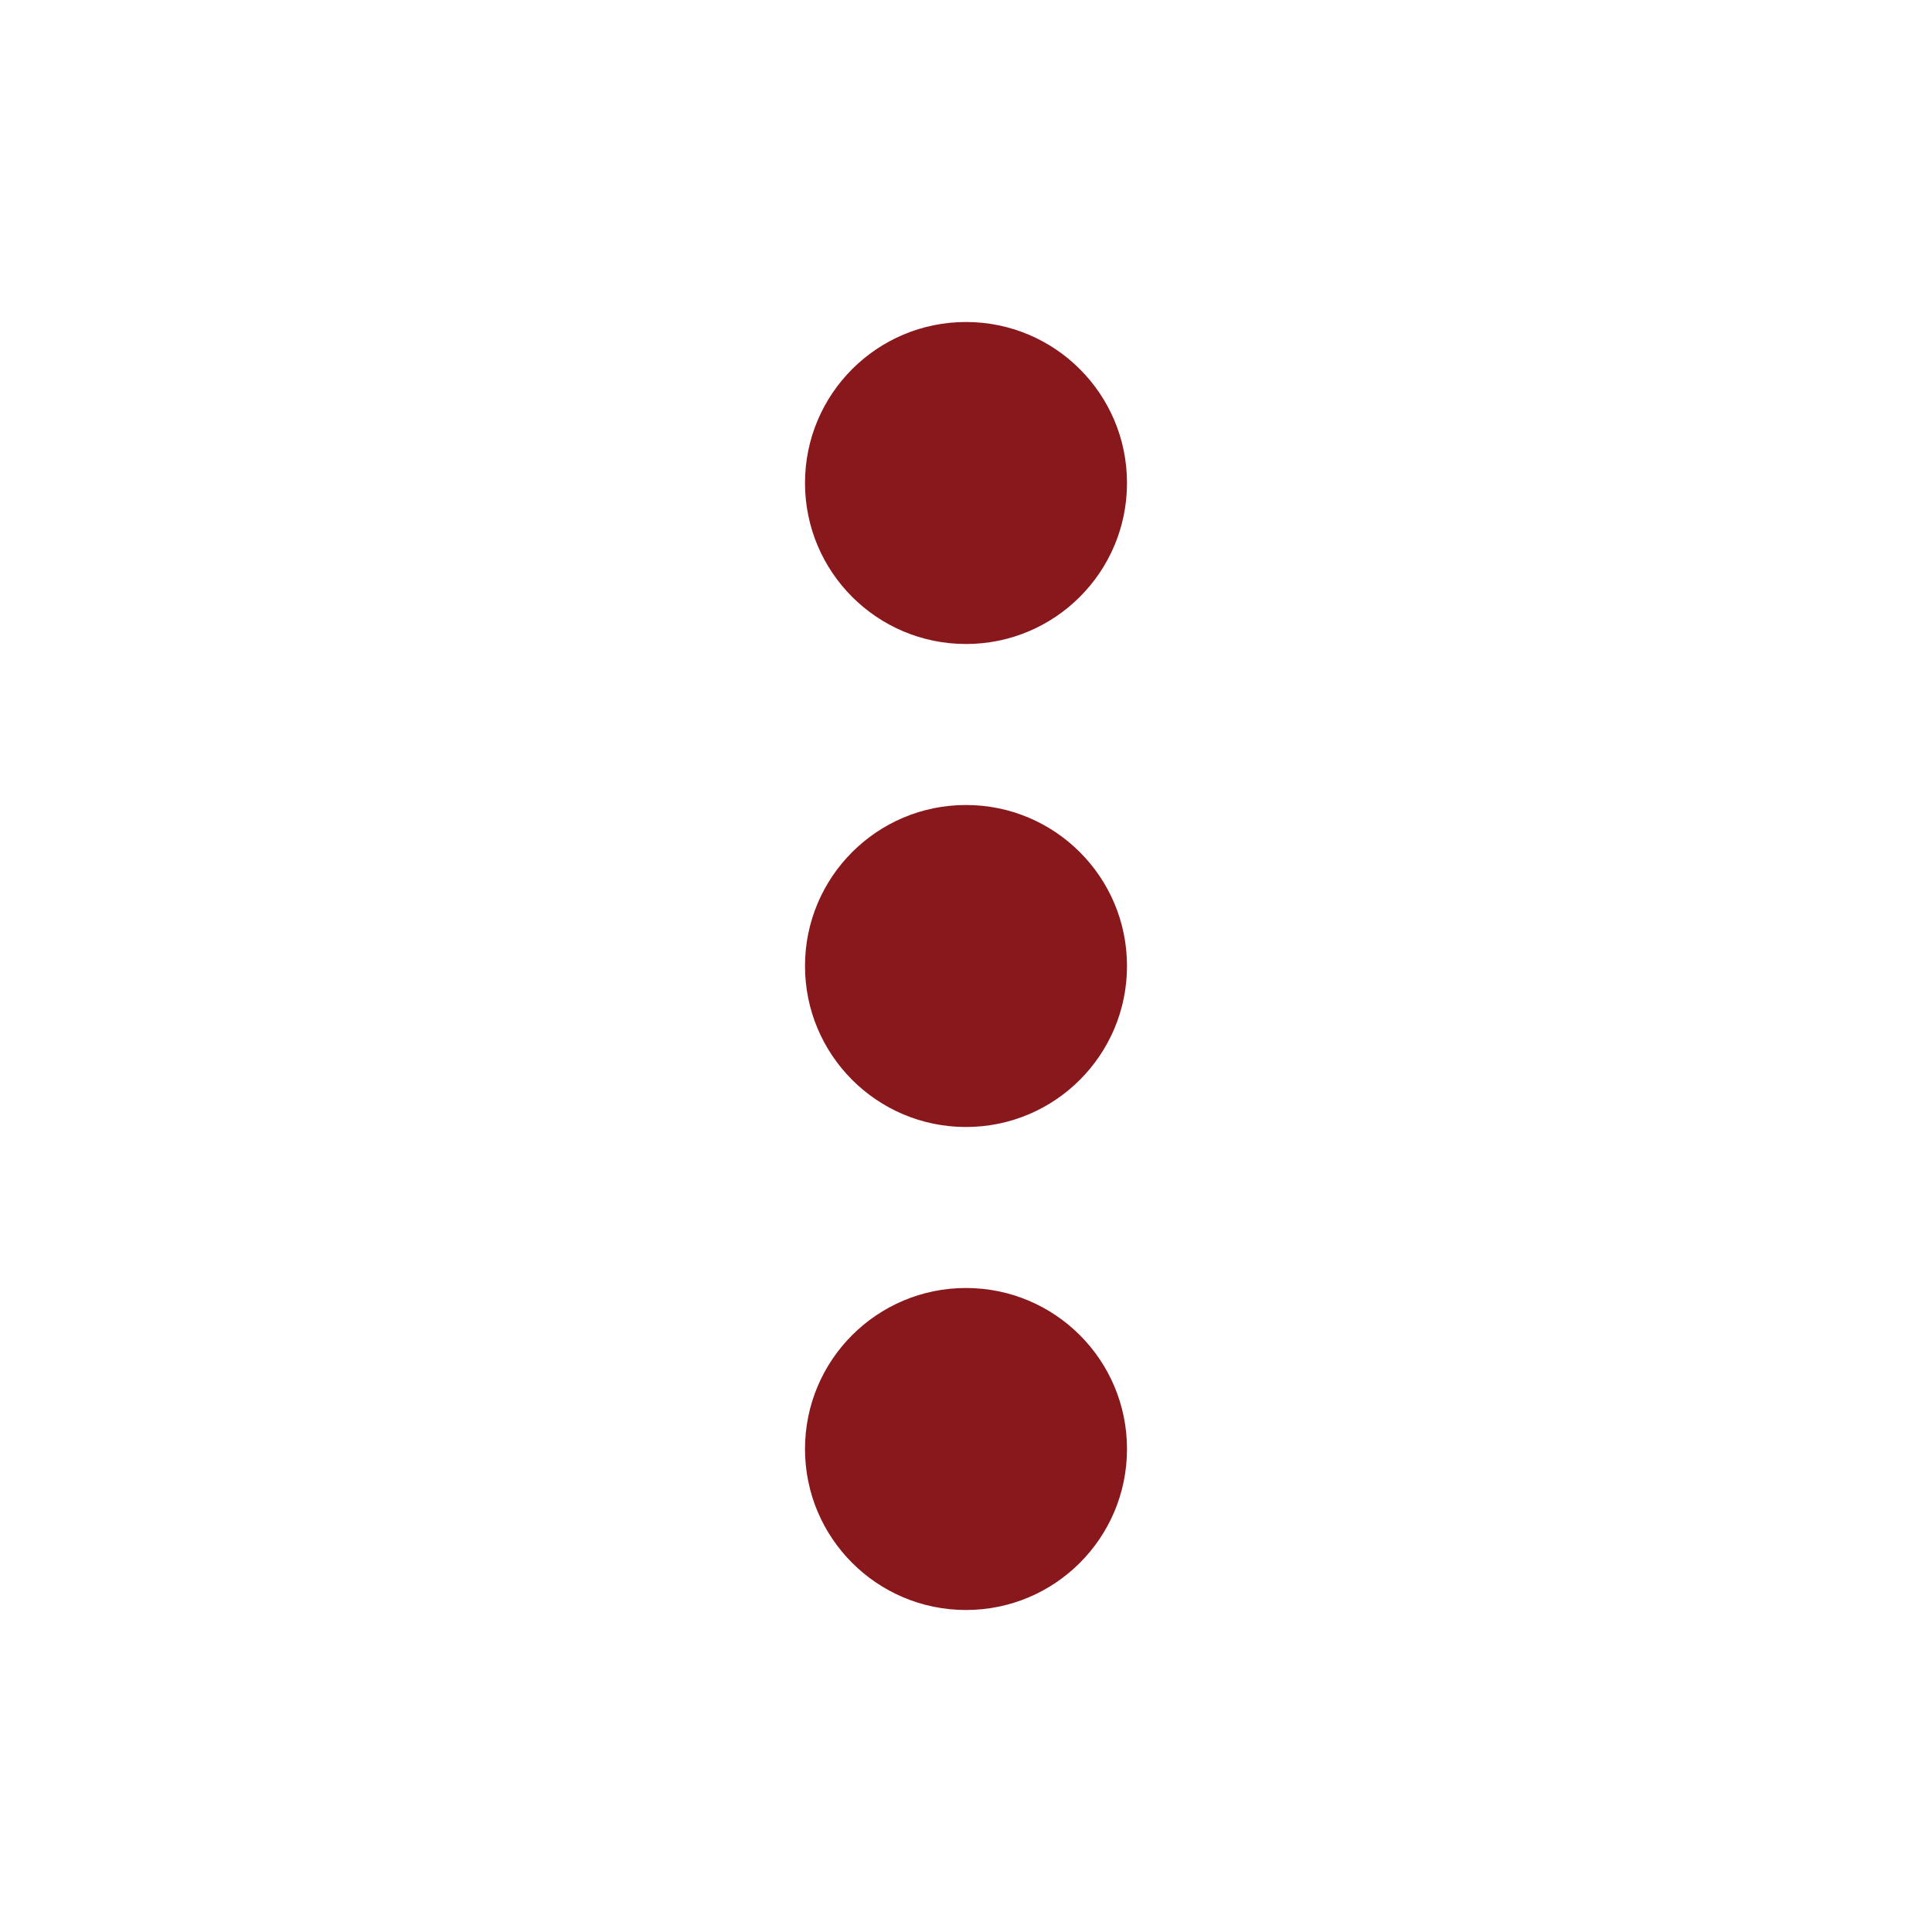
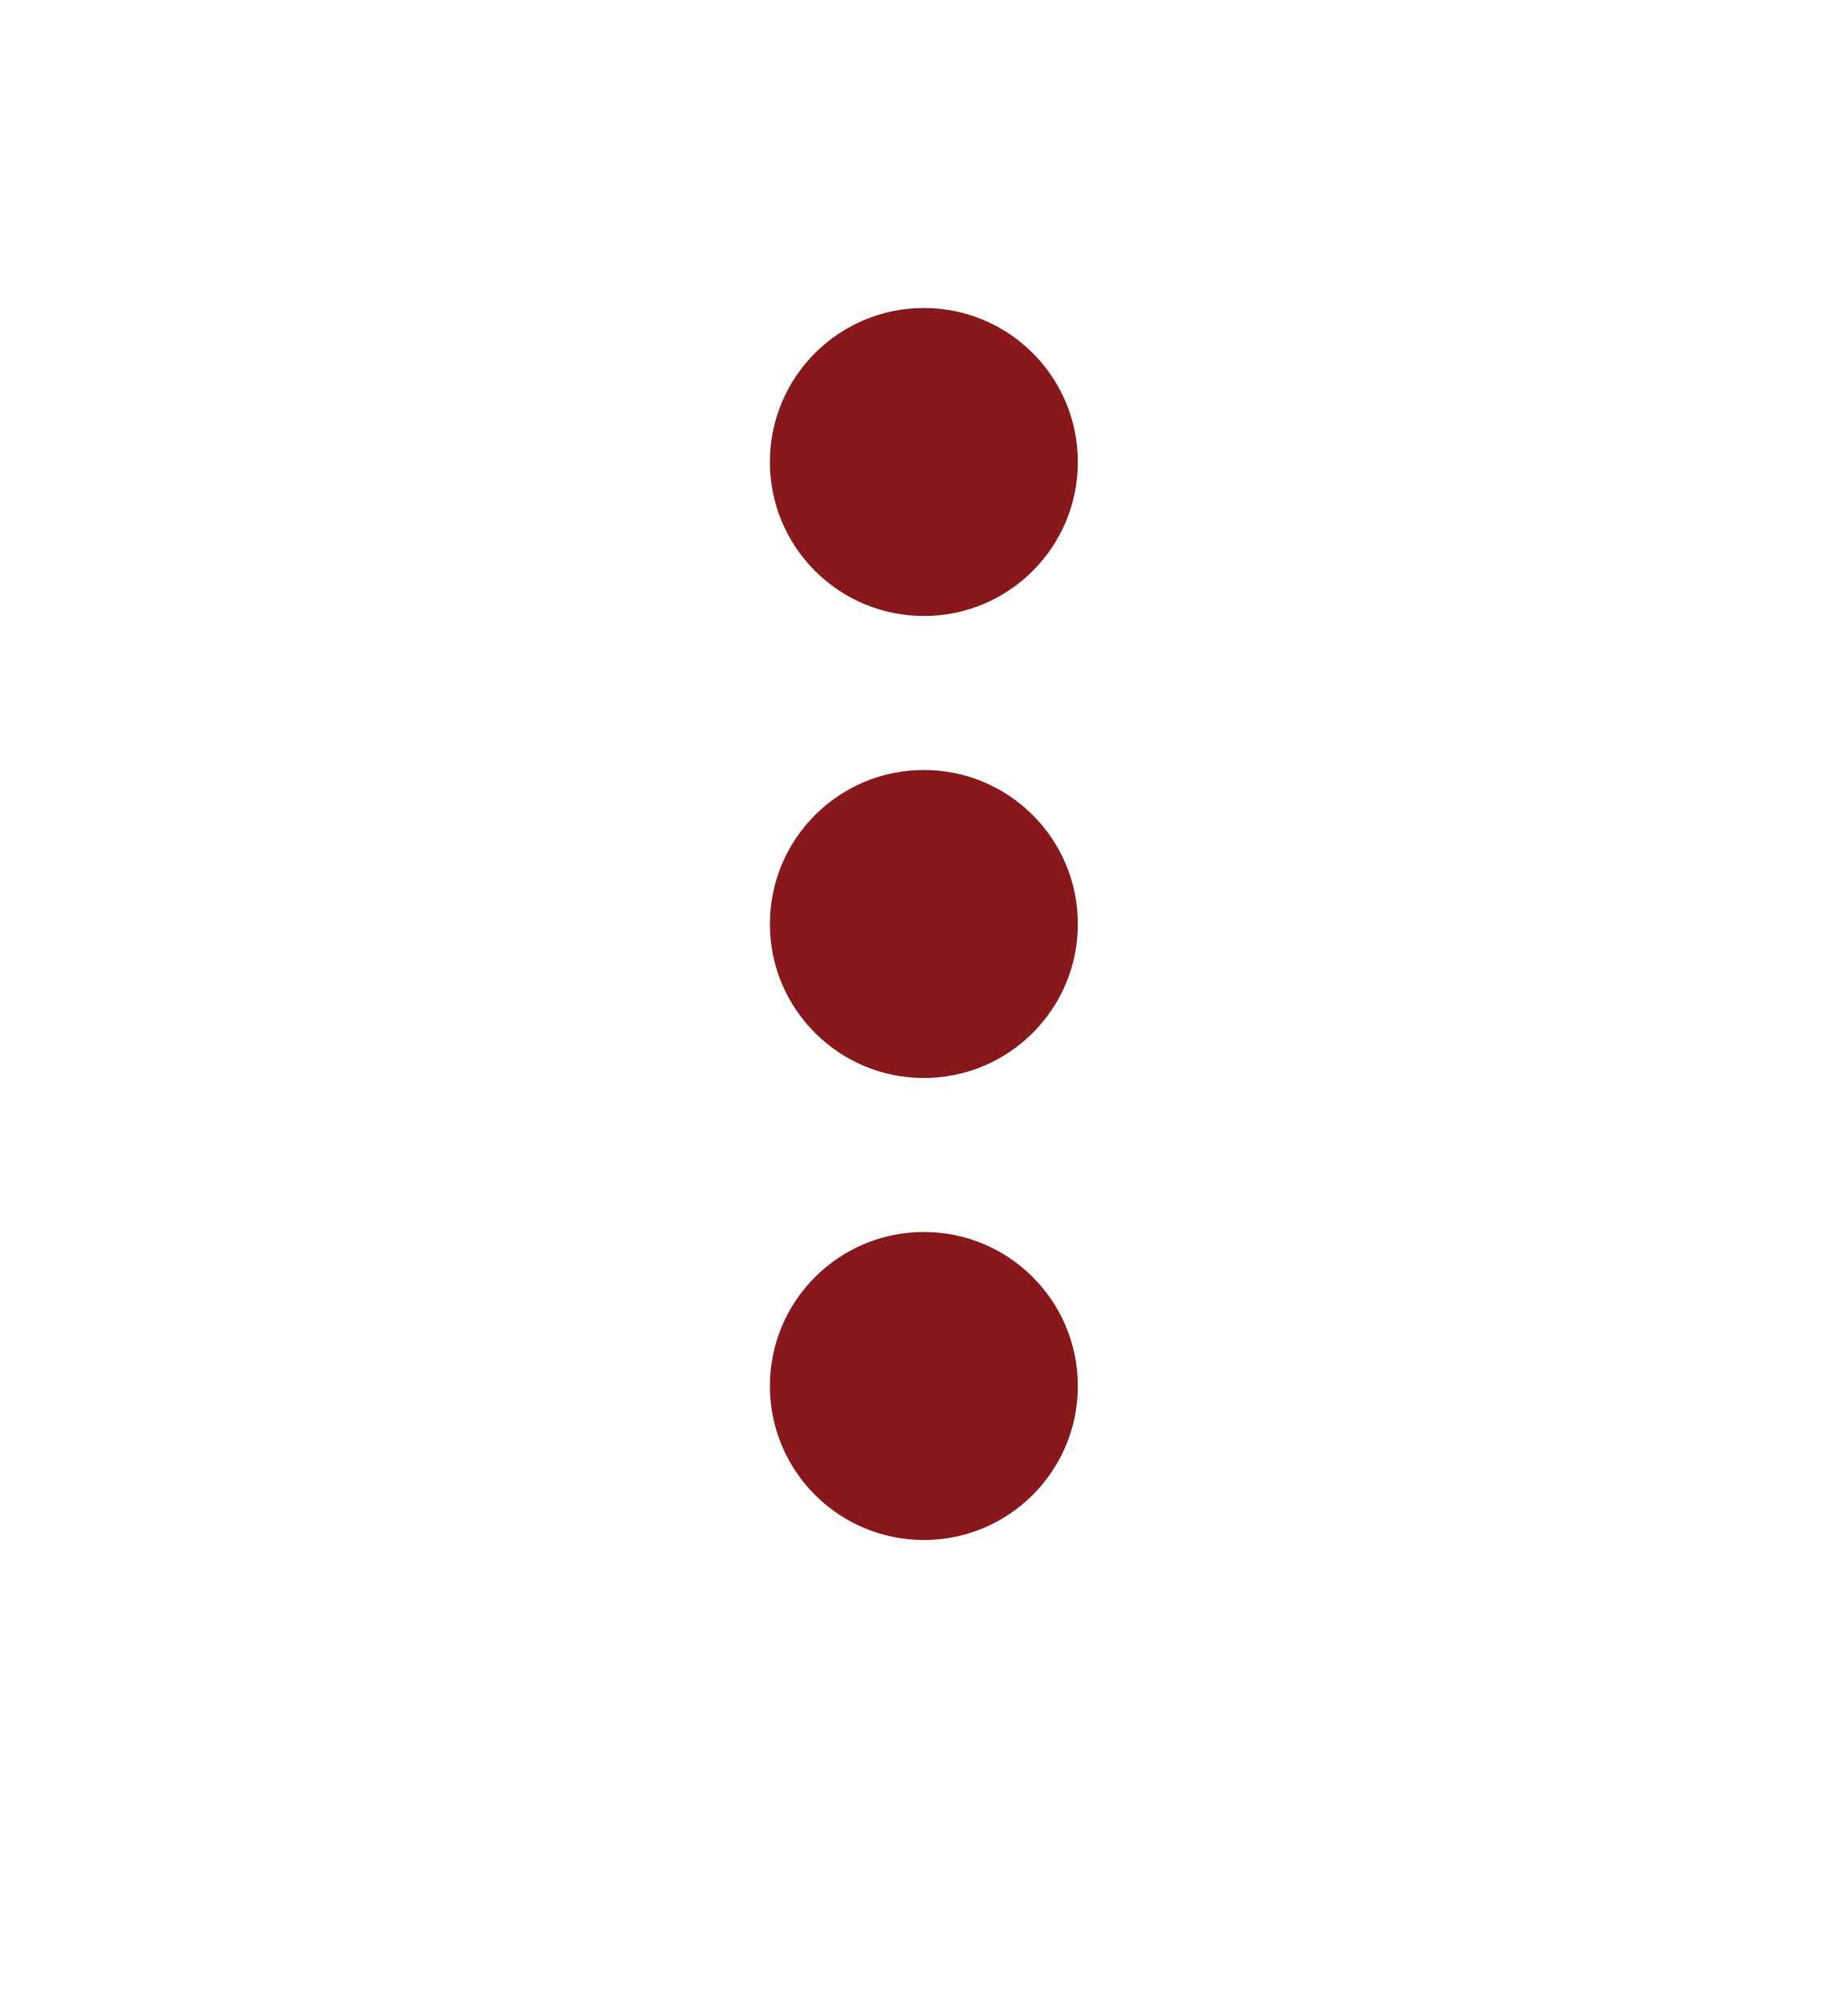
- <svg xmlns="http://www.w3.org/2000/svg" width="24" height="24" viewBox="0 0 24 24" fill="none">
+ <svg xmlns="http://www.w3.org/2000/svg" width="24" height="26" viewBox="0 0 24 26" fill="none">
  <path d="M12 8C10.895 8 10 7.105 10 6C10 4.895 10.895 4 12 4C13.105 4 14 4.895 14 6C14 7.105 13.105 8 12 8Z" fill="#89181C" />
  <path d="M12 14C10.895 14 10 13.105 10 12C10 10.895 10.895 10 12 10C13.105 10 14 10.895 14 12C14 13.105 13.105 14 12 14Z" fill="#89181C" />
  <path d="M12 20C10.895 20 10 19.105 10 18C10 16.895 10.895 16 12 16C13.105 16 14 16.895 14 18C14 19.105 13.105 20 12 20Z" fill="#89181C" />
</svg>
